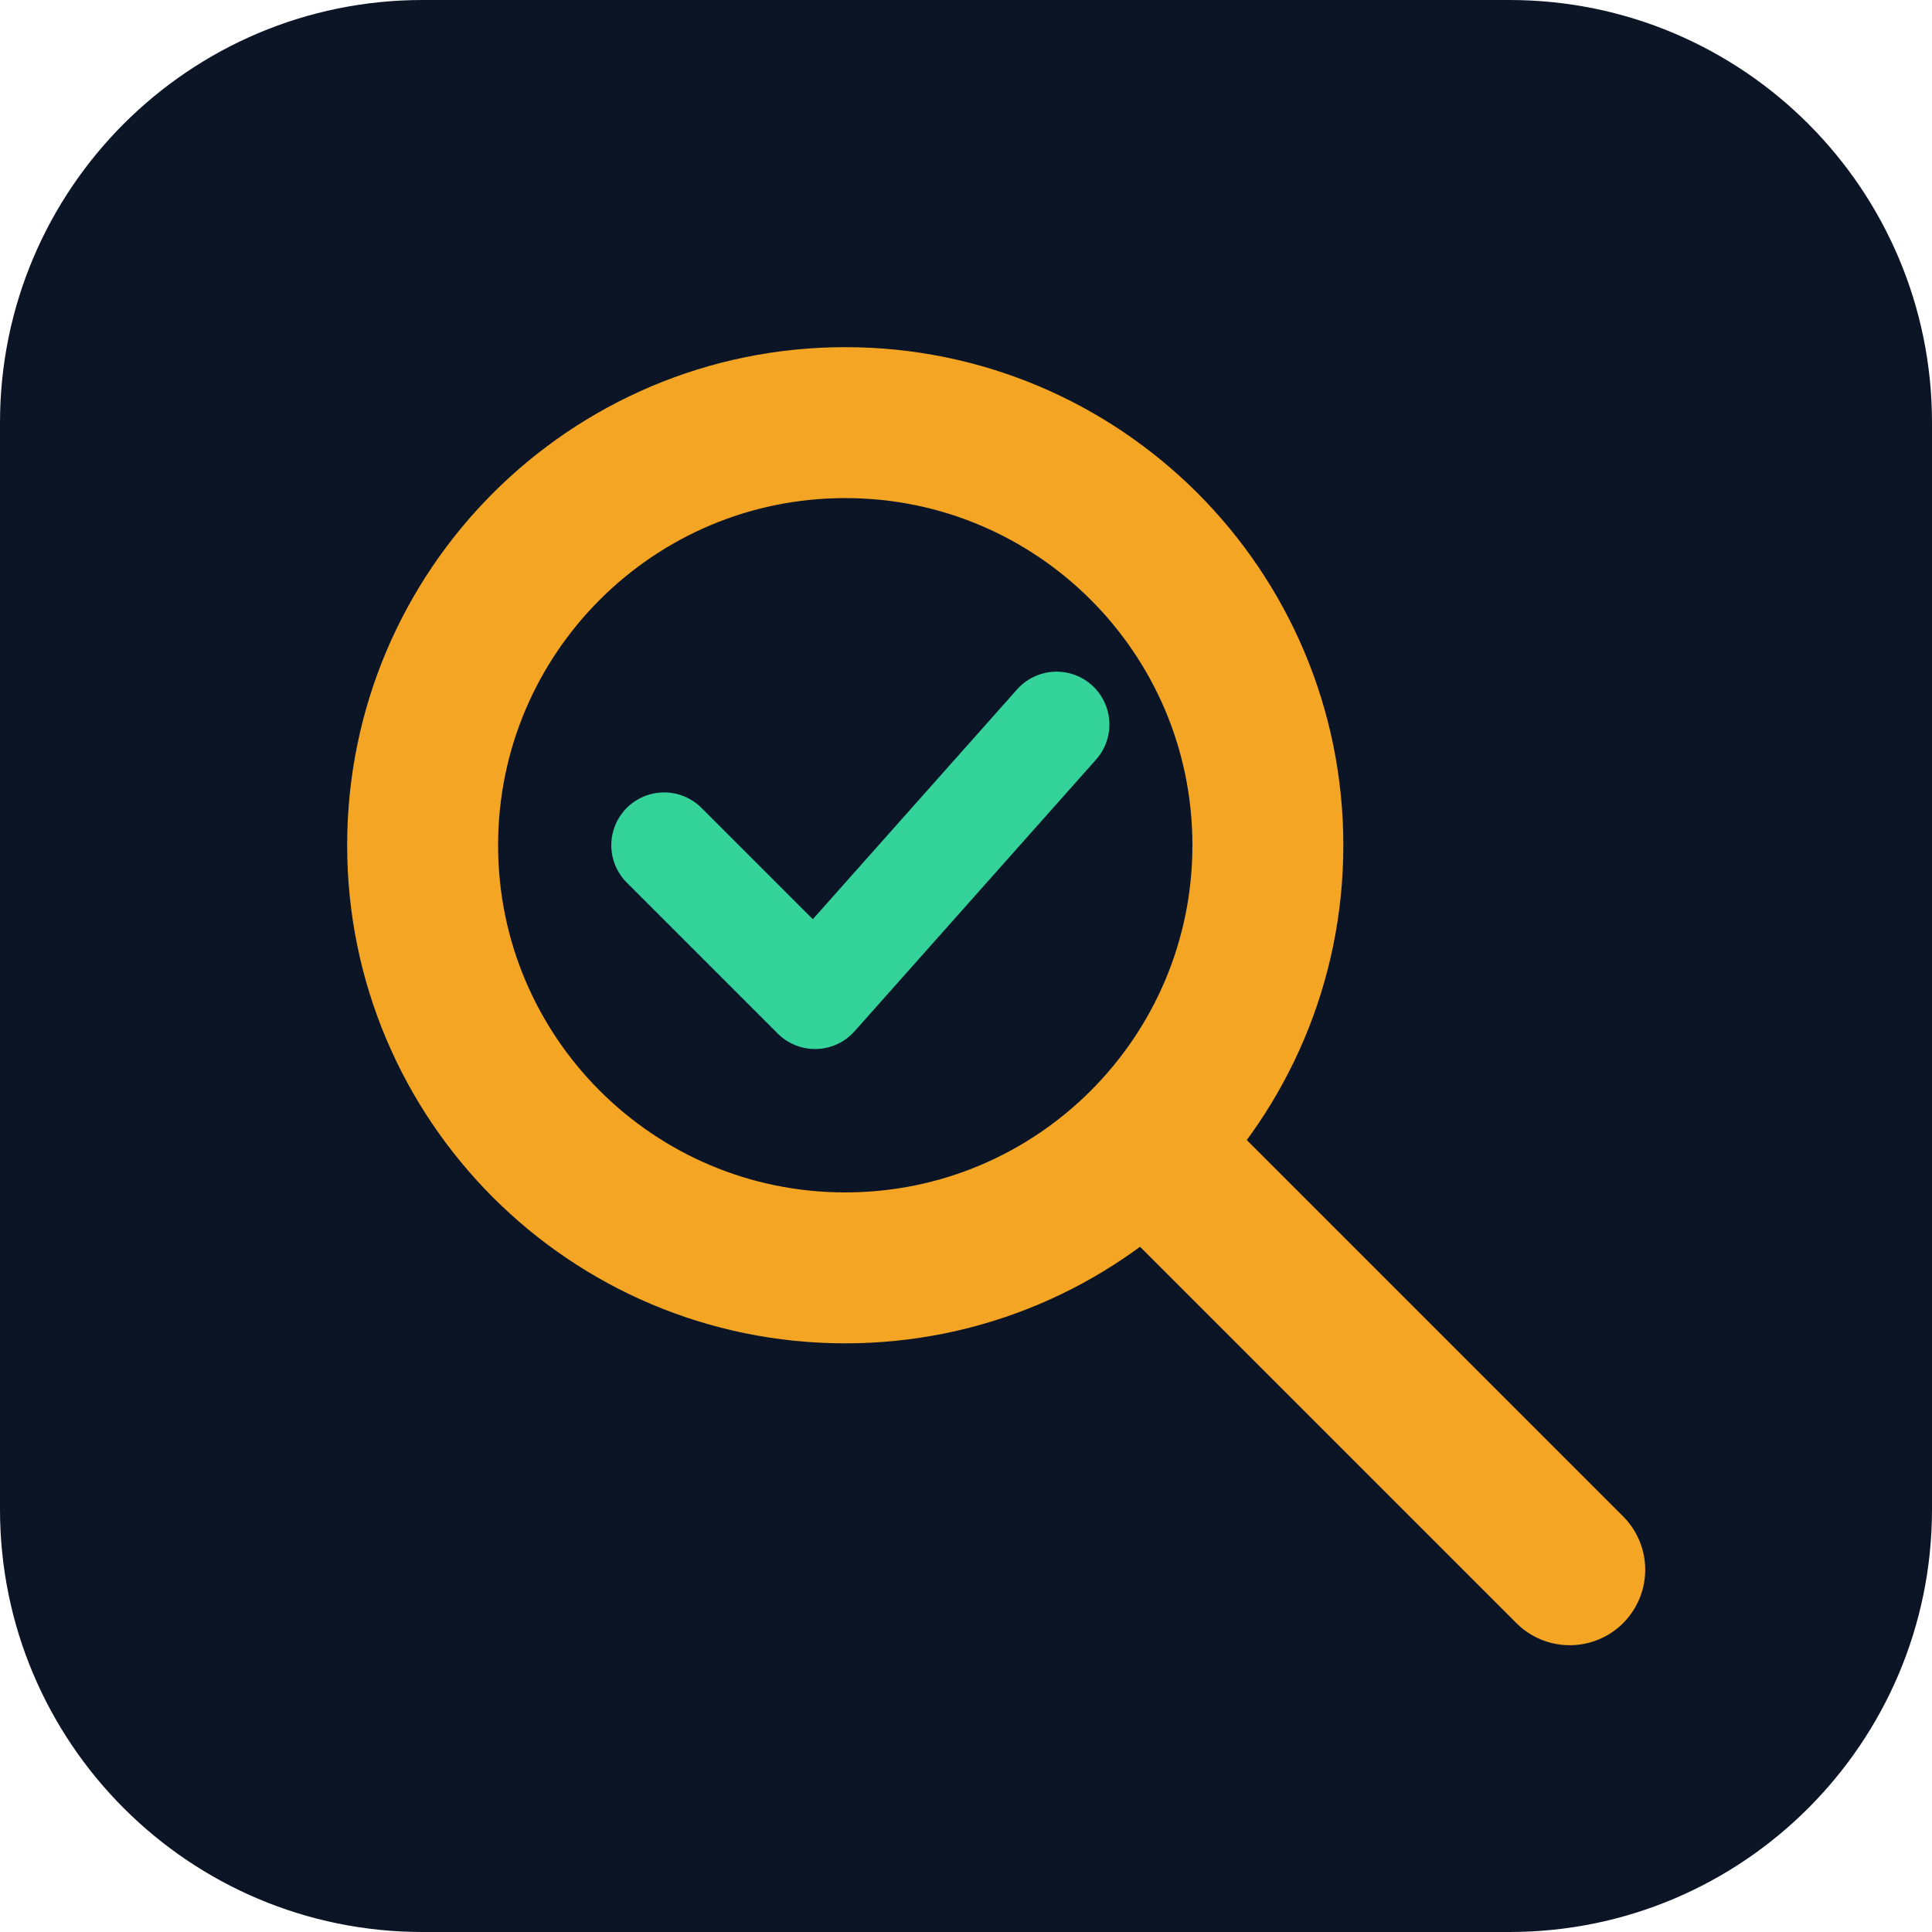
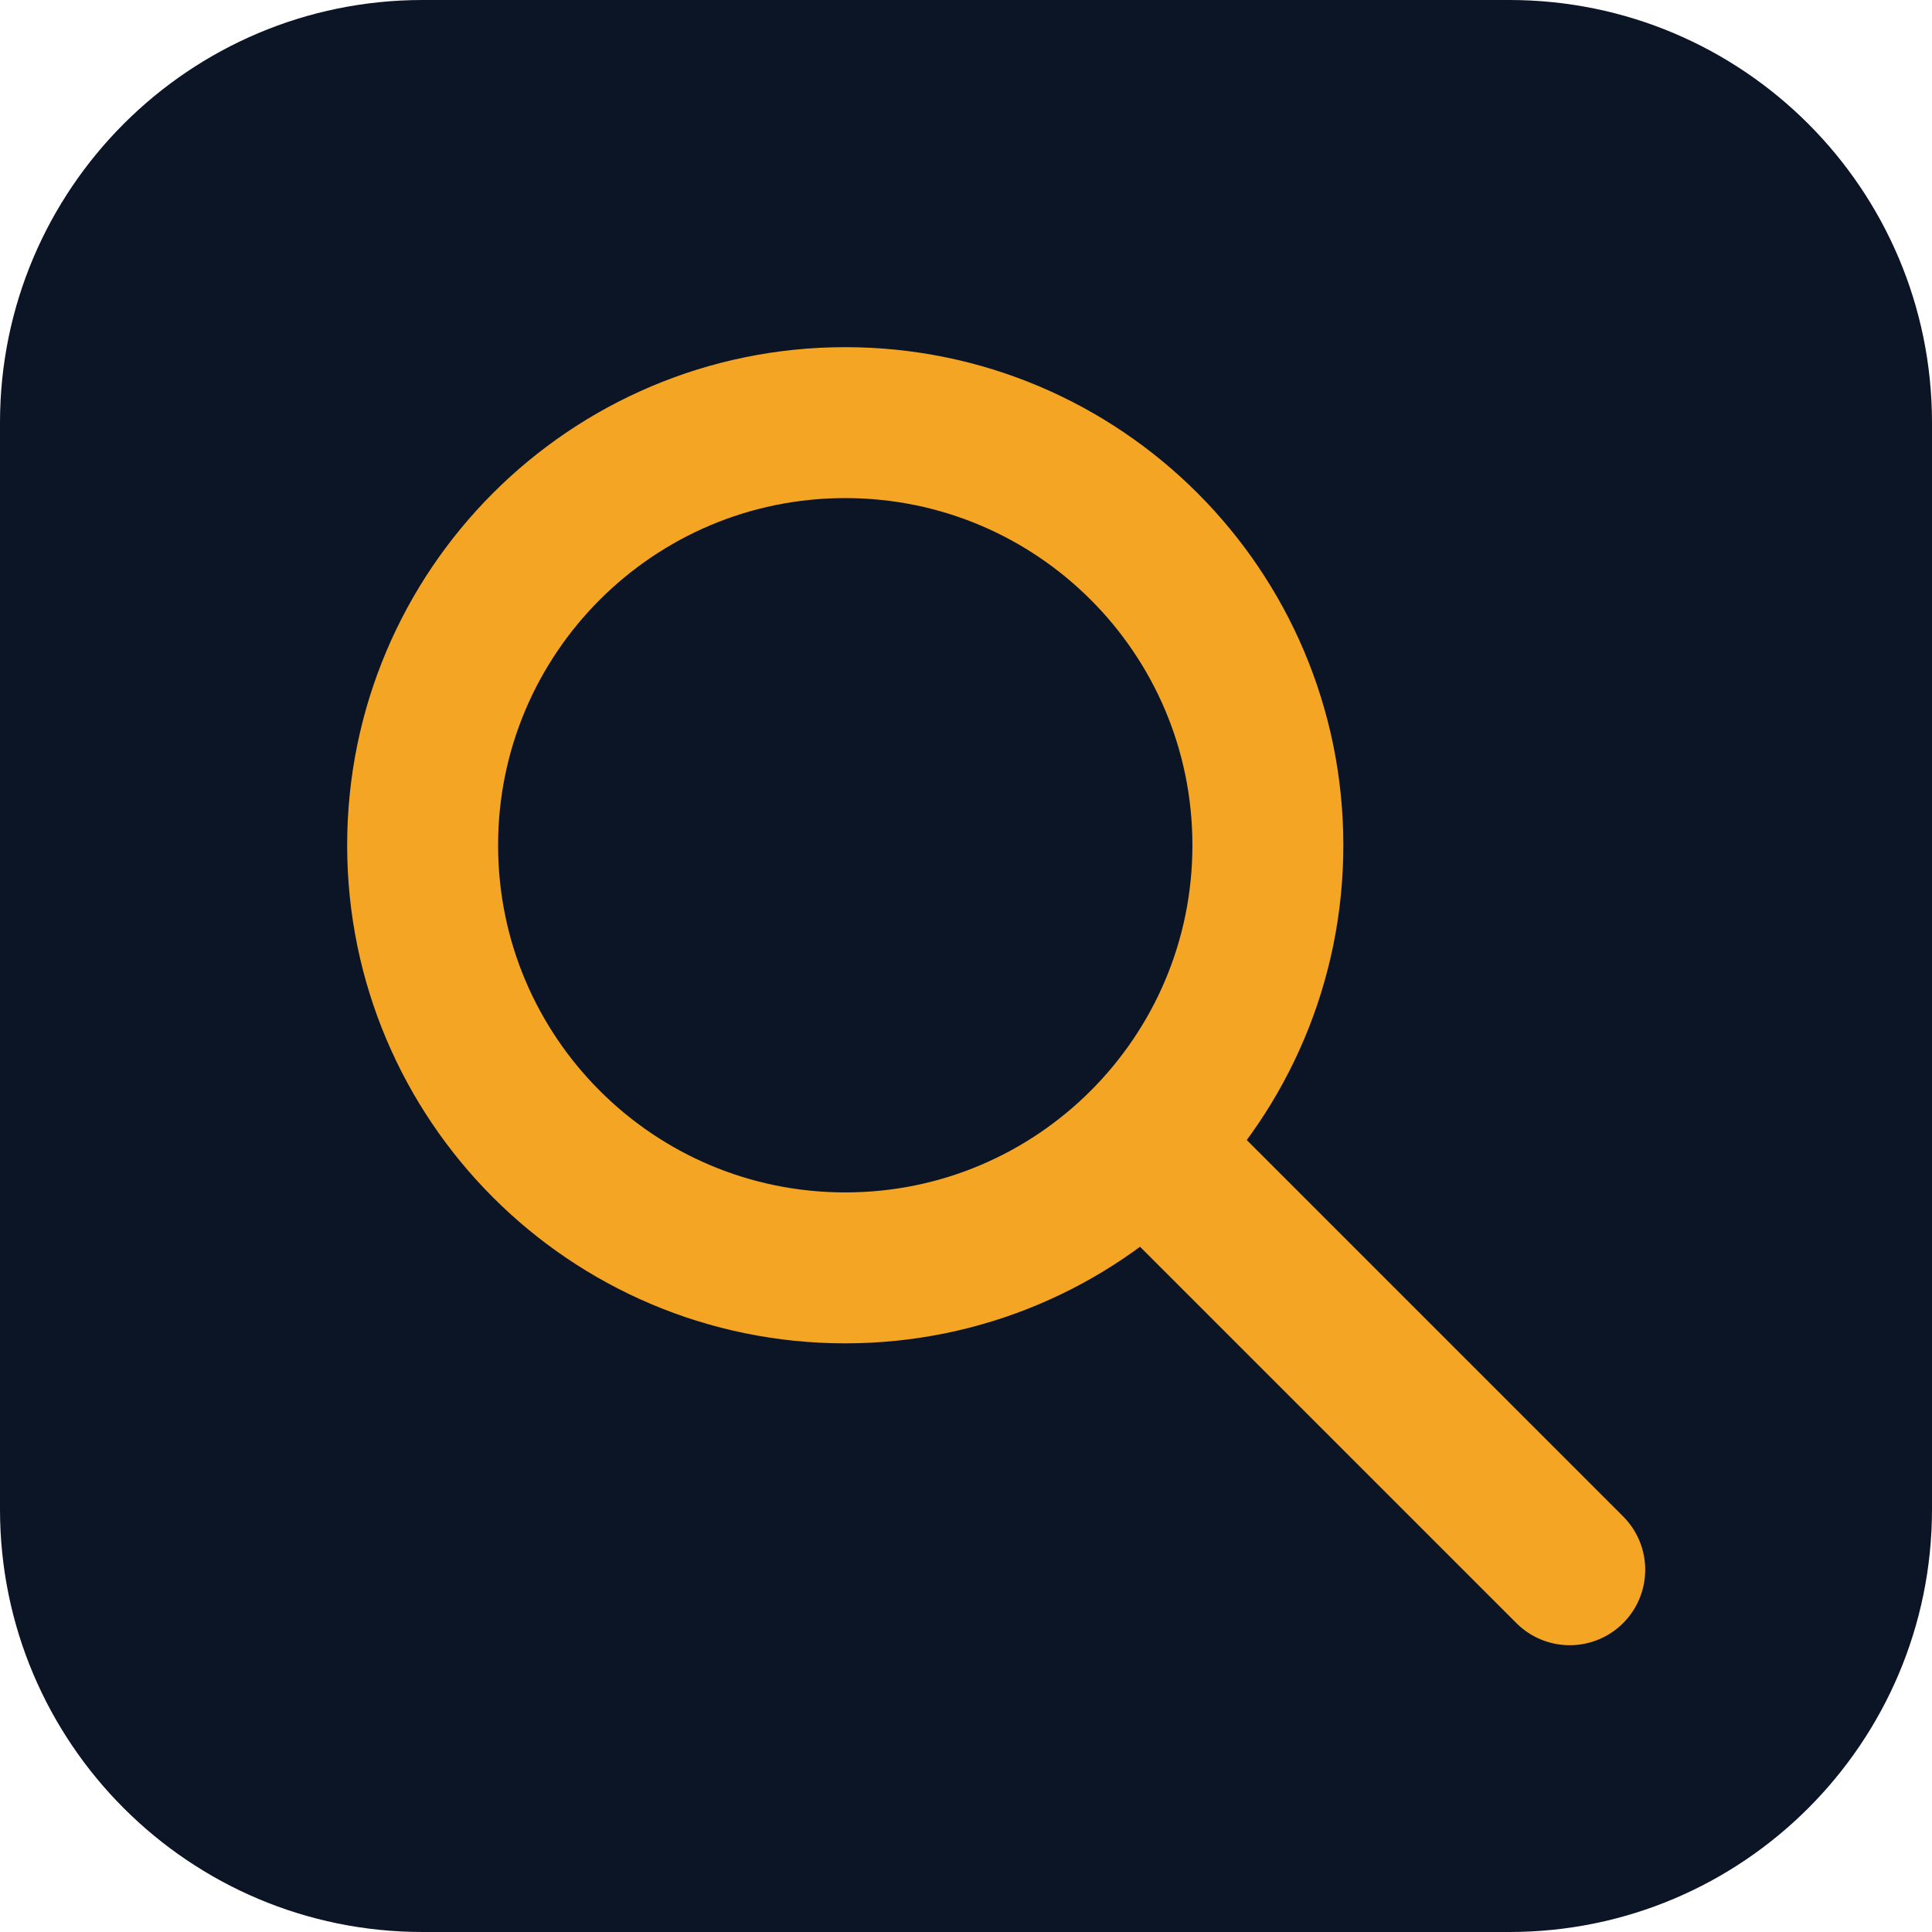
<svg xmlns="http://www.w3.org/2000/svg" viewBox="0 0 64 64">
  <rect width="64" height="64" rx="14" fill="#0B1526" />
  <circle cx="28" cy="28" r="14" fill="none" stroke="#F5A524" stroke-width="5" />
  <line x1="39" y1="39" x2="52" y2="52" stroke="#F5A524" stroke-width="5" stroke-linecap="round" />
-   <path d="M22 28l5 5 8-9" fill="none" stroke="#34D399" stroke-width="3.5" stroke-linecap="round" stroke-linejoin="round" />
</svg>
